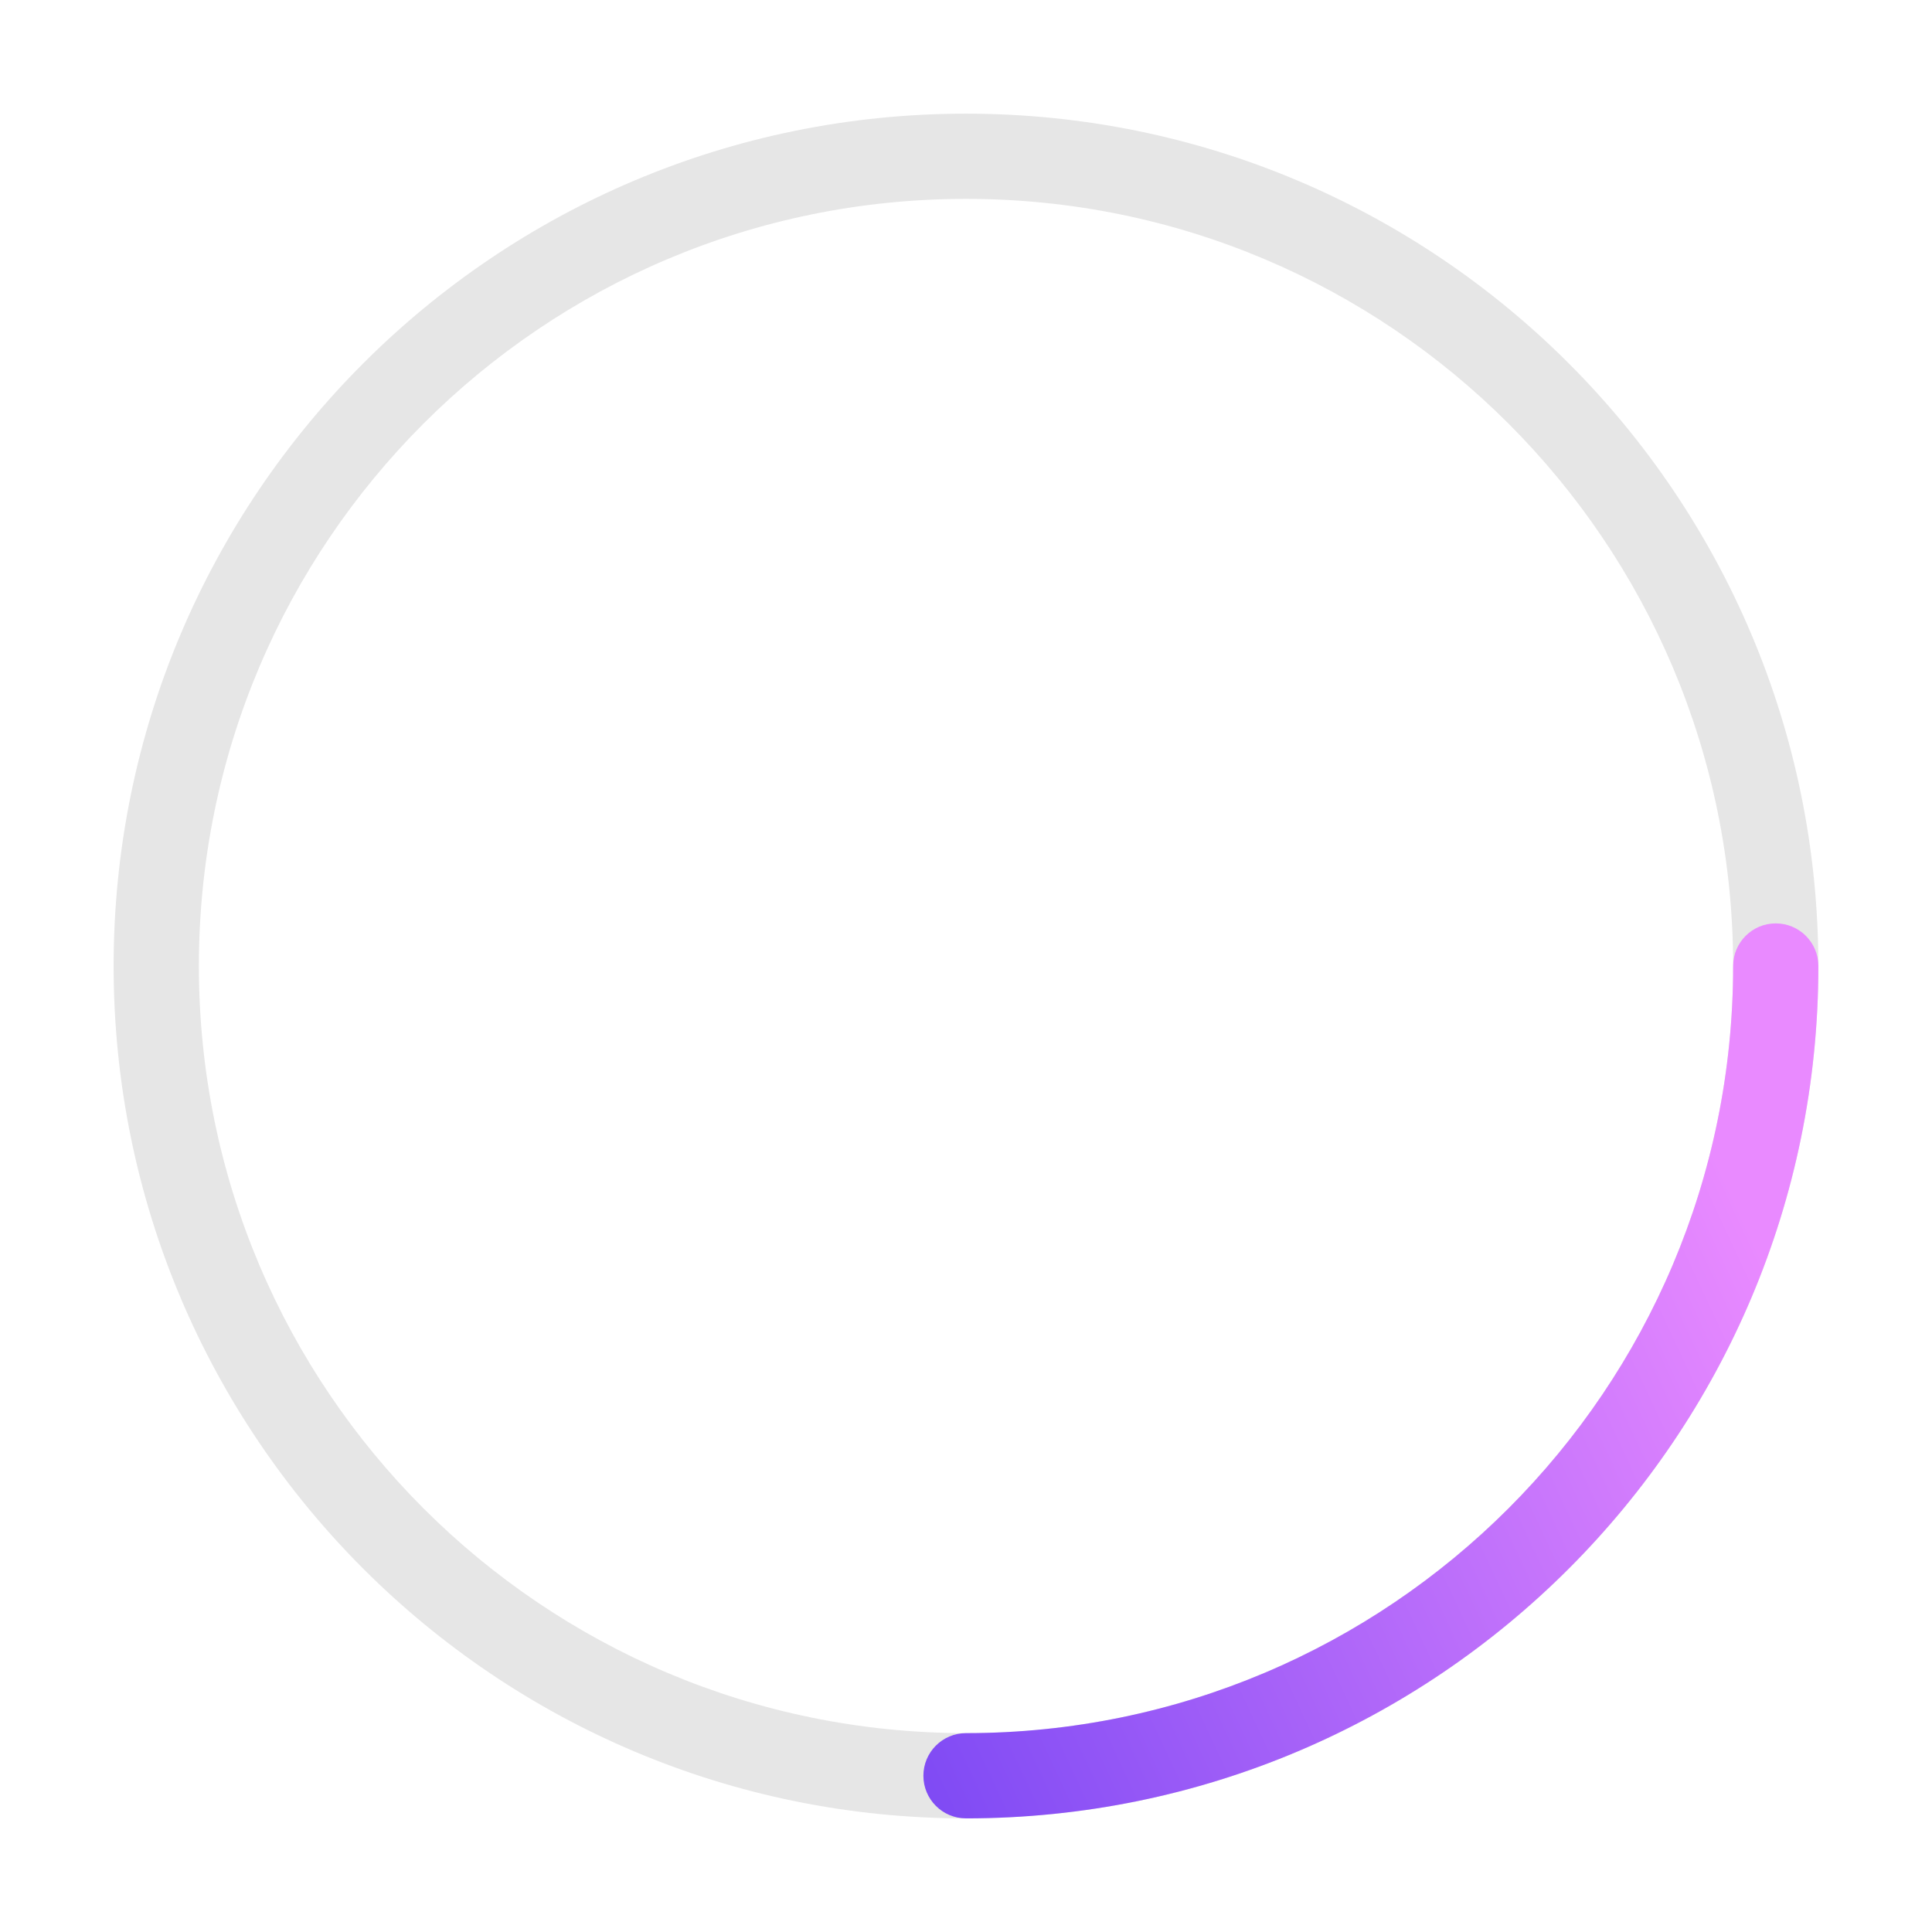
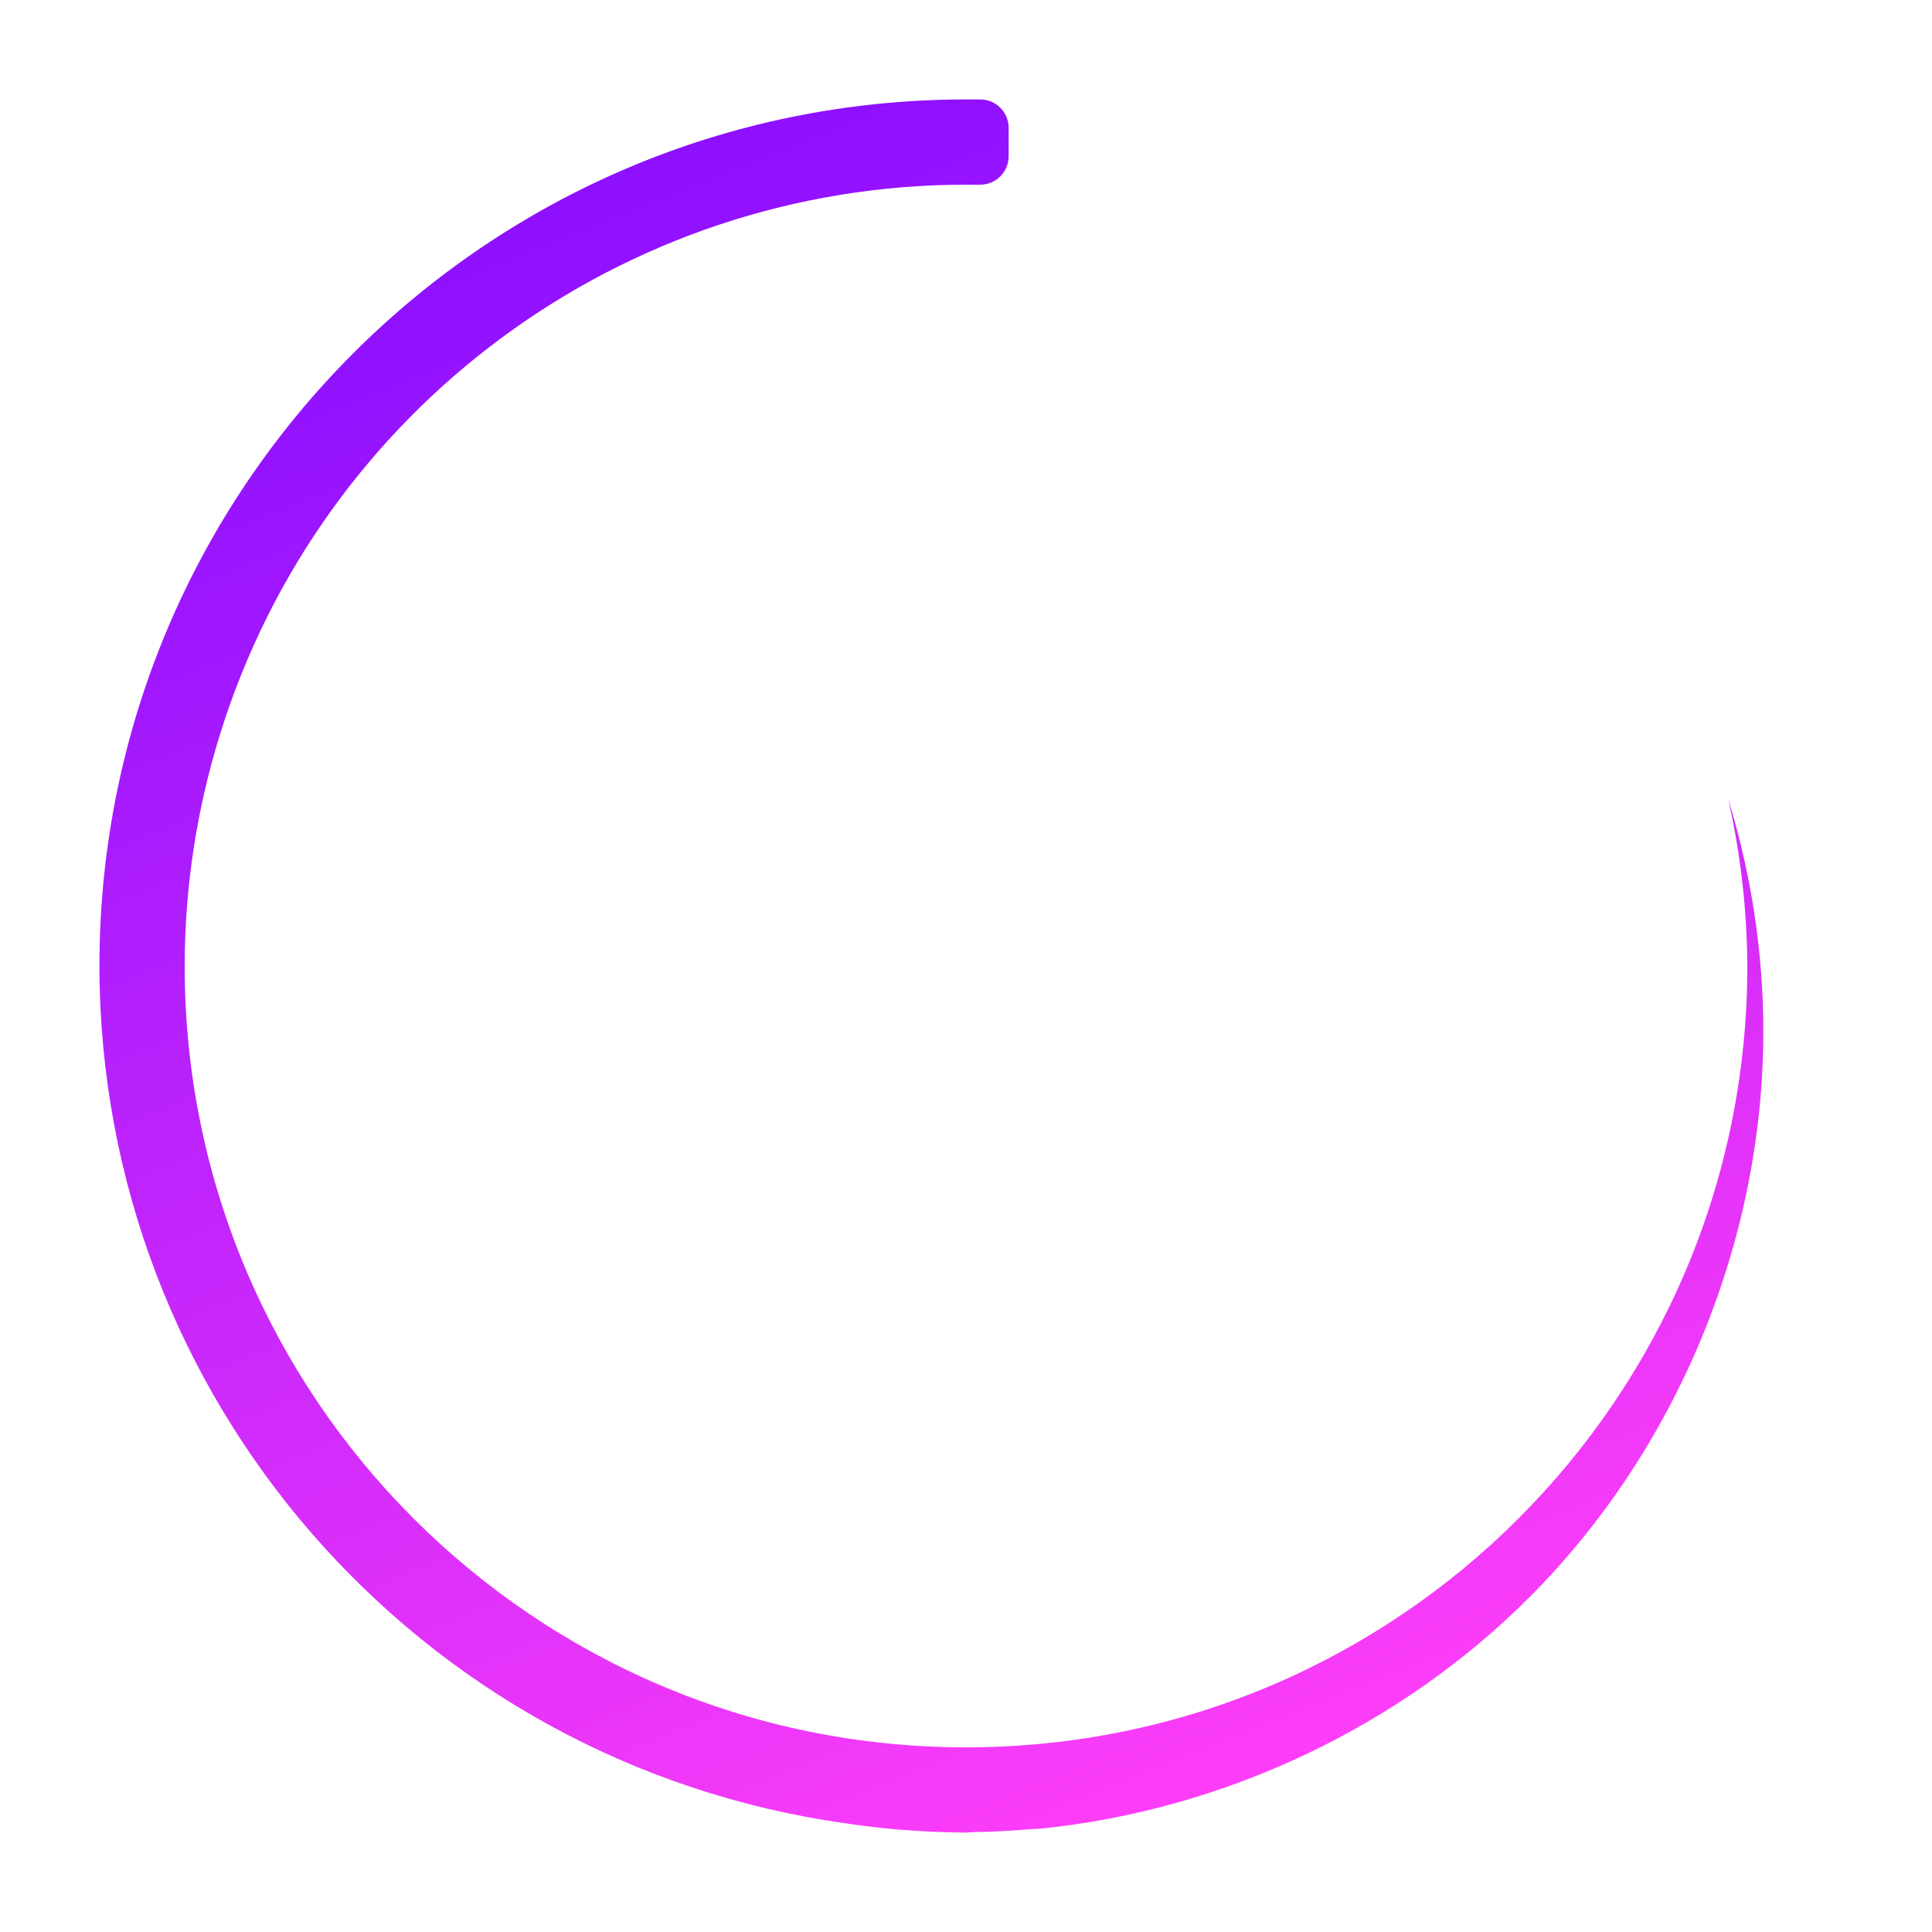
<svg xmlns="http://www.w3.org/2000/svg" xmlns:xlink="http://www.w3.org/1999/xlink" width="136" height="136" viewBox="0 0 35.983 35.983" id="svg2" version="1.1">
  <defs id="defs4">
-     <linearGradient id="linearGradient887">
-       <stop id="stop883" offset="0" style="stop-color:#6b3ef2;stop-opacity:1" />
-       <stop id="stop885" offset="1" style="stop-color:#e98aff;stop-opacity:1" />
+     <linearGradient id="linearGradient861">
+       <stop style="stop-color:#8e10ff;stop-opacity:1" offset="0" id="stop857" />
+       <stop style="stop-color:#ff3ef8;stop-opacity:1" offset="1" id="stop859" />
    </linearGradient>
-     <linearGradient id="linearGradient881">
-       <stop id="stop877" offset="0" style="stop-color:#6b3ef2;stop-opacity:1" />
-       <stop id="stop879" offset="1" style="stop-color:#e98aff;stop-opacity:1" />
+     <linearGradient id="linearGradient853">
+       <stop style="stop-color:#8e10ff;stop-opacity:1" offset="0" id="stop849" />
+       <stop style="stop-color:#ff3ef8;stop-opacity:1" offset="1" id="stop851" />
    </linearGradient>
-     <linearGradient id="linearGradient837">
-       <stop style="stop-color:#6b3ef2;stop-opacity:1" offset="0" id="stop833" />
-       <stop style="stop-color:#e98aff;stop-opacity:1" offset="1" id="stop835" />
+     <linearGradient id="linearGradient845">
+       <stop style="stop-color:#8e10ff;stop-opacity:1" offset="0" id="stop841" />
+       <stop style="stop-color:#ff3ef8;stop-opacity:1" offset="1" id="stop843" />
    </linearGradient>
    <style type="text/css" id="current-color-scheme">
      .ColorScheme-Text {
-         color:#c1cbd5;
-         stop-color:#c1cbd5;
+         color:#31363b;
+         stop-color:#31363b;
      }
      .ColorScheme-Background {
        color:#eff0f1;
        stop-color:#eff0f1;
      }
      .ColorScheme-Highlight {
        color:#3daee9;
        stop-color:#3daee9;
      }
      .ColorScheme-ViewText {
-         color:#c1cbd5;
-         stop-color:#c1cbd5;
+         color:#31363b;
+         stop-color:#31363b;
      }
      .ColorScheme-ViewBackground {
        color:#fcfcfc;
        stop-color:#fcfcfc;
      }
      .ColorScheme-ViewHover {
        color:#93cee9;
        stop-color:#93cee9;
      }
      .ColorScheme-ViewFocus{
        color:#3daee9;
        stop-color:#3daee9;
      }
      .ColorScheme-ButtonText {
-         color:#c1cbd5;
-         stop-color:#c1cbd5;
+         color:#31363b;
+         stop-color:#31363b;
      }
      .ColorScheme-ButtonBackground {
        color:#eff0f1;
        stop-color:#eff0f1;
      }
      .ColorScheme-ButtonHover {
        color:#93cee9;
        stop-color:#93cee9;
      }
      .ColorScheme-ButtonFocus{
        color:#3daee9;
        stop-color:#3daee9;
      }
      </style>
-     <linearGradient xlink:href="#linearGradient837" id="linearGradient839" x1="55" y1="136" x2="130" y2="101" gradientUnits="userSpaceOnUse" />
-     <linearGradient xlink:href="#linearGradient881" id="linearGradient847" x1="7" y1="22.969" x2="21" y2="15.469" gradientUnits="userSpaceOnUse" />
-     <linearGradient xlink:href="#linearGradient887" id="linearGradient855" x1="6" y1="14.969" x2="15" y2="11.219" gradientUnits="userSpaceOnUse" />
+     <linearGradient xlink:href="#linearGradient845" id="linearGradient847" x1="207" y1="3.717" x2="252.386" y2="117.102" gradientUnits="userSpaceOnUse" />
+     <linearGradient xlink:href="#linearGradient853" id="linearGradient855" x1="204.094" y1="113.323" x2="211.654" y2="136" gradientUnits="userSpaceOnUse" />
+     <linearGradient xlink:href="#linearGradient861" id="linearGradient863" x1="60.471" y1="281.358" x2="62.471" y2="285.358" gradientUnits="userSpaceOnUse" />
  </defs>
-   <g id="layer1" transform="translate(0.5291667,-249.375)">
+   <g id="layer1" transform="translate(0.5291666,-249.375)">
+     <g id="stopped">
+       <rect style="opacity:1;fill:none;fill-opacity:1;stroke:none;stroke-width:0.026;stroke-linecap:square;stroke-linejoin:miter;stroke-miterlimit:4;stroke-dasharray:none;stroke-dashoffset:0;stroke-opacity:1" id="rect4234" width="35.983" height="35.983" x="-42.863" y="249.375" />
+       <ellipse ry="1.323" rx="1.323" cy="38.365" cx="267.367" id="ellipse4238" style="opacity:0.9;fill:#ed2c53;fill-opacity:1;stroke:none;stroke-width:0.013;stroke-linecap:square;stroke-linejoin:miter;stroke-miterlimit:4;stroke-dasharray:none;stroke-dashoffset:0;stroke-opacity:1" transform="rotate(90)" d="m 268.69,38.365 c 0,0.731 -0.592,1.323 -1.323,1.323 -0.731,0 -1.323,-0.592 -1.323,-1.323 0,-0.731 0.592,-1.323 1.323,-1.323 0.731,0 1.323,0.592 1.323,1.323 z" />
+       <ellipse transform="rotate(90)" style="opacity:0.9;fill:#ed2c53;fill-opacity:1;stroke:none;stroke-width:0.011;stroke-linecap:square;stroke-linejoin:miter;stroke-miterlimit:4;stroke-dasharray:none;stroke-dashoffset:0;stroke-opacity:1" id="ellipse4261" cx="267.367" cy="11.377" rx="1.058" ry="1.058" d="m 268.425,11.377 c 0,0.585 -0.474,1.058 -1.058,1.058 -0.585,0 -1.058,-0.474 -1.058,-1.058 0,-0.585 0.474,-1.058 1.058,-1.058 0.585,0 1.058,0.474 1.058,1.058 z" />
+       <ellipse ry="2.117" rx="2.117" cy="24.871" cx="267.367" id="ellipse4263" style="opacity:0.9;fill:#ed2c53;fill-opacity:1;stroke:none;stroke-width:0.021;stroke-linecap:square;stroke-linejoin:miter;stroke-miterlimit:4;stroke-dasharray:none;stroke-dashoffset:0;stroke-opacity:1" transform="rotate(90)" d="m 269.483,24.871 c 0,1.169 -0.948,2.117 -2.117,2.117 -1.169,0 -2.117,-0.948 -2.117,-2.117 0,-1.169 0.948,-2.117 2.117,-2.117 1.169,0 2.117,0.948 2.117,2.117 z" />
+     </g>
    <rect style="fill:#0000ff;fill-opacity:1;fill-rule:nonzero;stroke:none;stroke-width:0.265" id="hint-rotation-angle" width="3.704" height="3.704" x="-0.529" y="285.358" />
-     <g id="busywidget">
-       <rect y="249.375" x="-0.529" height="35.983" width="35.983" id="rect4524" style="opacity:1;fill:#550000;fill-opacity:0;stroke:none;stroke-width:2.007;stroke-opacity:1" />
-       <g id="g4570">
-         <path id="path4533" d="m 17.462,251.492 a 15.875,15.875 0 0 0 -15.875,15.875 15.875,15.875 0 0 0 15.875,15.875 15.875,15.875 0 0 0 15.875,-15.875 15.875,15.875 0 0 0 -15.875,-15.875 z m 0,1.587 A 14.287,14.287 0 0 1 31.75,267.367 14.287,14.287 0 0 1 17.462,281.654 14.287,14.287 0 0 1 3.175,267.367 14.287,14.287 0 0 1 17.462,253.079 Z" style="opacity:0.1;fill:#000000;fill-opacity:1;stroke:none;stroke-width:2.255;stroke-opacity:1" />
-         <path style="opacity:1;fill:url(#linearGradient839);fill-opacity:1;stroke:none;stroke-width:8.522;stroke-opacity:1" d="m 125,65 a 3,3 0 0 0 -3,3 54,54 0 0 1 -54,54 3,3 0 0 0 -3,3 3,3 0 0 0 3,3 60,60 0 0 0 60,-60 3,3 0 0 0 -3,-3 z" transform="matrix(0.2645833,0,0,0.2645833,-0.5291666,249.375)" id="path4539" />
-       </g>
+     <g id="busywidget" transform="translate(-36.77708,0)">
+       <rect style="fill:none;stroke:none" id="rect3016" width="35.983" height="35.983" x="36.248" y="249.375" />
+       <path class="ColorScheme-Highlight" id="path3018" transform="matrix(0.2645833,0,0,0.2645833,-0.5291671,249.375)" d="m 207,7 a 61,61 0 0 0 -61,61 61,61 0 0 0 52.5,60.344 61,61 0 0 0 0.062,0 61,61 0 0 0 0.125,0.031 61,61 0 0 0 3.469,0.406 61,61 0 0 0 1.344,0.094 61,61 0 0 0 0.031,0 c 0.157,0.009 0.312,0.023 0.469,0.031 A 61,61 0 0 0 207,129 c 0.156,-7.2e-4 0.313,-0.029 0.469,-0.031 a 61,61 0 0 0 4.188,-0.219 c 0.208,-0.019 0.417,-0.01 0.625,-0.031 12.838,-1.306 25.212,-7.118 34.344,-16.25 10.437,-10.437 16.5,-25.115 16.5,-39.875 0,-5.535 -0.85,-11.053 -2.469,-16.344 A 55,55 0 0 1 262,68 55,55 0 0 1 207,123 55,55 0 0 1 152,68 55,55 0 0 1 154.469,51.75 55,55 0 0 1 207,13 l 1,0 c 1.108,0 2,-0.892 2,-2 l 0,-2 c 0,-1.108 -0.892,-2 -2,-2 l -1,0 z" style="fill:url(#linearGradient847);fill-opacity:1;stroke:none" />
    </g>
-     <g id="22-22-busywidget" transform="translate(44.18541,33.86666)">
-       <path style="opacity:0.1;fill:#000000;fill-opacity:1;stroke:none;stroke-width:2;stroke-opacity:1" d="m 2.381,230.862 a 2.646,2.646 0 0 0 -2.646,2.646 2.646,2.646 0 0 0 2.646,2.646 2.646,2.646 0 0 0 2.646,-2.646 2.646,2.646 0 0 0 -2.646,-2.646 z m 0,0.537 a 2.117,2.117 0 0 1 2.117,2.117 2.117,2.117 0 0 1 -2.117,2.117 2.117,2.117 0 0 1 -2.117,-2.117 2.117,2.117 0 0 1 2.117,-2.117 z" id="path4583" />
-       <path id="path4591" transform="matrix(0.2645833,0,0,0.2645833,-0.5291666,230.5978)" d="m 20,9.969 a 1,1 0 0 0 -1,1 H 18.998 A 8,8 0 0 1 19,11 8,8 0 0 1 11,19 v -0.031 a 1,1 0 0 0 -1,1 1,1 0 0 0 1,1 10,10 0 0 0 10,-10 1,1 0 0 0 -1,-1 z" style="opacity:1;fill:url(#linearGradient847);fill-opacity:1;stroke:none;stroke-width:7.559;stroke-opacity:1" />
-       <rect y="230.59" x="-0.529" height="5.821" width="5.821" id="rect4601" style="opacity:1;fill:#ff00ff;fill-opacity:0;stroke:none;stroke-width:2;stroke-opacity:1" />
+     <g id="22-22-busywidget">
+       <rect y="279.537" x="51.329" height="5.821" width="5.821" id="rect3007" style="fill:none;stroke:none" />
+       <path id="path3009" transform="matrix(0.2645833,0,0,0.2645833,-0.5291671,249.375)" d="m 206.906,115 c -5.683,0 -9.906,4.763 -9.906,10 0,5.111 3.86,9.242 8.531,9.906 0.007,0.001 0.025,-0.001 0.031,0 0.187,0.026 0.374,0.046 0.562,0.062 0.073,0.008 0.115,-0.004 0.188,0 l 0.031,0 c 0.025,0.002 0.037,0 0.062,0 0.162,0.008 0.338,0.031 0.5,0.031 0.025,-1.1e-4 0.037,0 0.062,0 0.227,-0.003 0.462,-0.012 0.688,-0.031 0.034,-0.003 0.06,0.002 0.094,0 2.083,-0.214 4.081,-1.19 5.562,-2.688 2.291,-2.856 2.424,-5.293 1.424,-9.293 1.228,5.247 -2.453,9.872 -7.862,10.01 -4.249,0 -7.875,-3.588 -7.875,-7.999 0.068,-4.851 4,-7.989 7.937,-8.007 l 0.156,0 c 0.168,0 0.315,-0.154 0.312,-0.324 -0.006,-0.368 -0.022,-0.98 -0.031,-1.326 C 207.37,115.162 207.242,115 207.062,115 z" style="fill:url(#linearGradient855);fill-opacity:1;stroke:none" class="ColorScheme-Highlight" />
    </g>
-     <g id="16-16-busywidget" transform="translate(52.12292,33.86666)">
-       <path style="opacity:0.1;fill:#000000;fill-opacity:1;stroke:none;stroke-width:2;stroke-opacity:1" d="m 2.381,231.656 a 1.852,1.852 0 0 0 -1.852,1.852 1.852,1.852 0 0 0 1.852,1.852 1.852,1.852 0 0 0 1.852,-1.852 1.852,1.852 0 0 0 -1.852,-1.852 z m 0,0.265 a 1.587,1.587 0 0 1 1.587,1.587 1.587,1.587 0 0 1 -1.587,1.587 1.587,1.587 0 0 1 -1.588,-1.587 1.587,1.587 0 0 1 1.588,-1.587 z" id="path4613" />
-       <path id="path4619" transform="matrix(0.2645833,0,0,0.2645833,0.2645832,231.3916)" d="M 14.5,7.469 A 0.5,0.5 0 0 0 14.002,7.938 h -0.004 A 6,6 0 0 1 14,7.967 0.5,0.5 0 0 0 14,7.969 6,6 0 0 1 8,13.967 v 0.002 a 0.5,0.5 0 0 0 -0.5,0.5 0.5,0.5 0 0 0 0.5,0.5 v -0.002 A 7,7 0 0 0 15,7.969 0.5,0.5 0 0 0 15,7.965 7,7 0 0 0 14.998,7.938 0.5,0.5 0 0 0 14.5,7.469 Z" style="opacity:1;fill:url(#linearGradient855);fill-opacity:1;stroke:none;stroke-width:7.559;stroke-opacity:1" />
-       <rect y="231.383" x="0.265" height="4.233" width="4.233" id="rect4629" style="opacity:1;fill:#ffff00;fill-opacity:0;stroke:none;stroke-width:2;stroke-opacity:1" />
-     </g>
-     <g id="stopped" transform="translate(6.350003,35.98336)">
-       <circle r="2.117" cy="231.383" cx="-38.1" id="path4642" style="opacity:1;fill:#9264fc;fill-opacity:1;stroke:none;stroke-width:1.082;stroke-opacity:1" />
-       <circle style="opacity:1;fill:#9264fc;fill-opacity:1;stroke:none;stroke-width:1.082;stroke-opacity:1" id="circle4644" cx="-24.871" cy="231.383" r="2.117" />
-       <circle r="2.117" cy="231.383" cx="-11.377" id="circle4646" style="opacity:1;fill:#9264fc;fill-opacity:1;stroke:none;stroke-width:1.082;stroke-opacity:1" />
-       <rect y="213.392" x="-42.863" height="35.983" width="35.983" id="rect4648" style="opacity:1;fill:#ff00ff;fill-opacity:0;stroke:none;stroke-width:10.469;stroke-opacity:1" />
+     <g id="16-16-busywidget">
+       <rect style="fill:none;stroke:none" id="rect3792" width="4.233" height="4.233" x="58.473" y="281.125" />
+       <path style="fill:url(#linearGradient863);fill-opacity:1;stroke:none" d="m 60.576,281.381 c -1.055,0 -1.839,0.884 -1.839,1.856 0,0.949 0.717,1.716 1.584,1.839 0.001,1.8e-4 0.004,-1.8e-4 0.006,0 0.035,0.005 0.069,0.008 0.104,0.011 0.013,9.5e-4 0.021,-7.1e-4 0.035,0 l 0.006,0 c 0.005,3.7e-4 0.007,0 0.012,0 0.03,9.5e-4 0.063,0.006 0.093,0.006 0.005,-10e-6 0.007,0 0.012,0 0.042,-5.5e-4 0.086,-0.002 0.128,-0.006 0.006,-5.5e-4 0.011,3.7e-4 0.017,0 0.387,-0.04 0.758,-0.221 1.033,-0.499 0.425,-0.53 0.45,-0.982 0.264,-1.725 0.228,0.974 -0.455,1.833 -1.459,1.858 -0.789,0 -1.462,-0.666 -1.462,-1.485 0.013,-0.901 0.742,-1.483 1.473,-1.486 l 0.029,0 c 0.031,0 0.059,-0.029 0.058,-0.06 -0.001,-0.068 -0.004,-0.182 -0.006,-0.246 -9.11e-4,-0.034 -0.025,-0.064 -0.058,-0.064 z" id="path3794" class="ColorScheme-Highlight" />
    </g>
  </g>
</svg>
